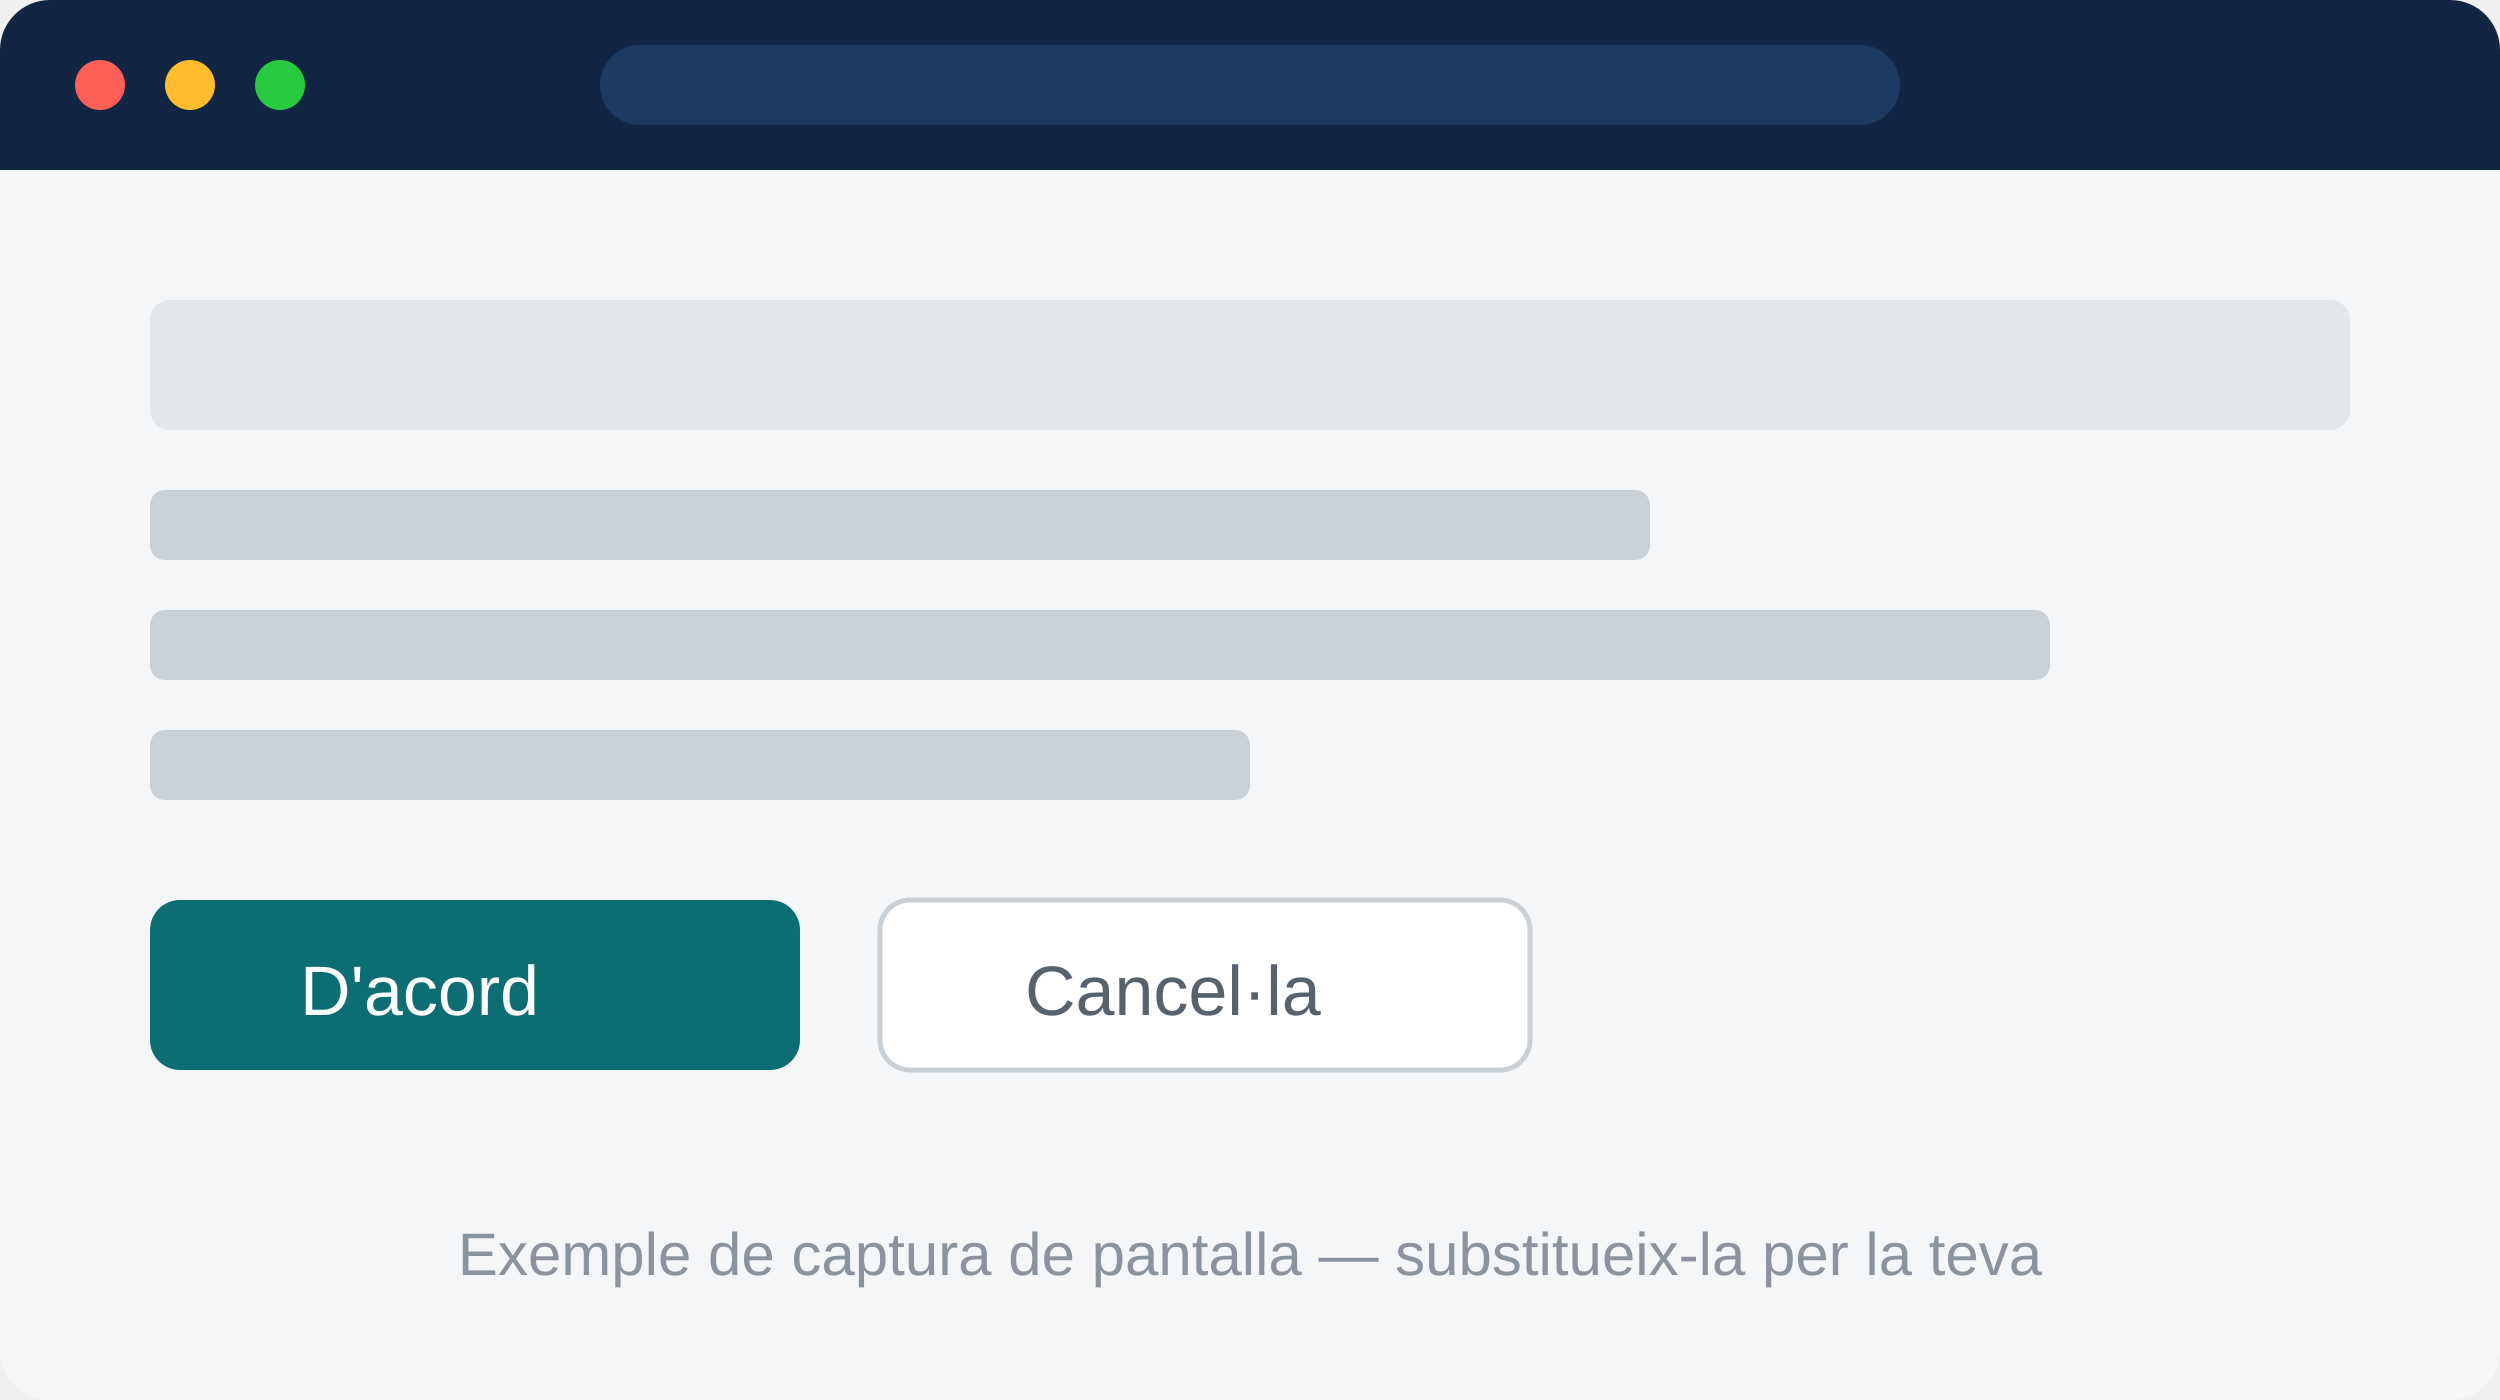
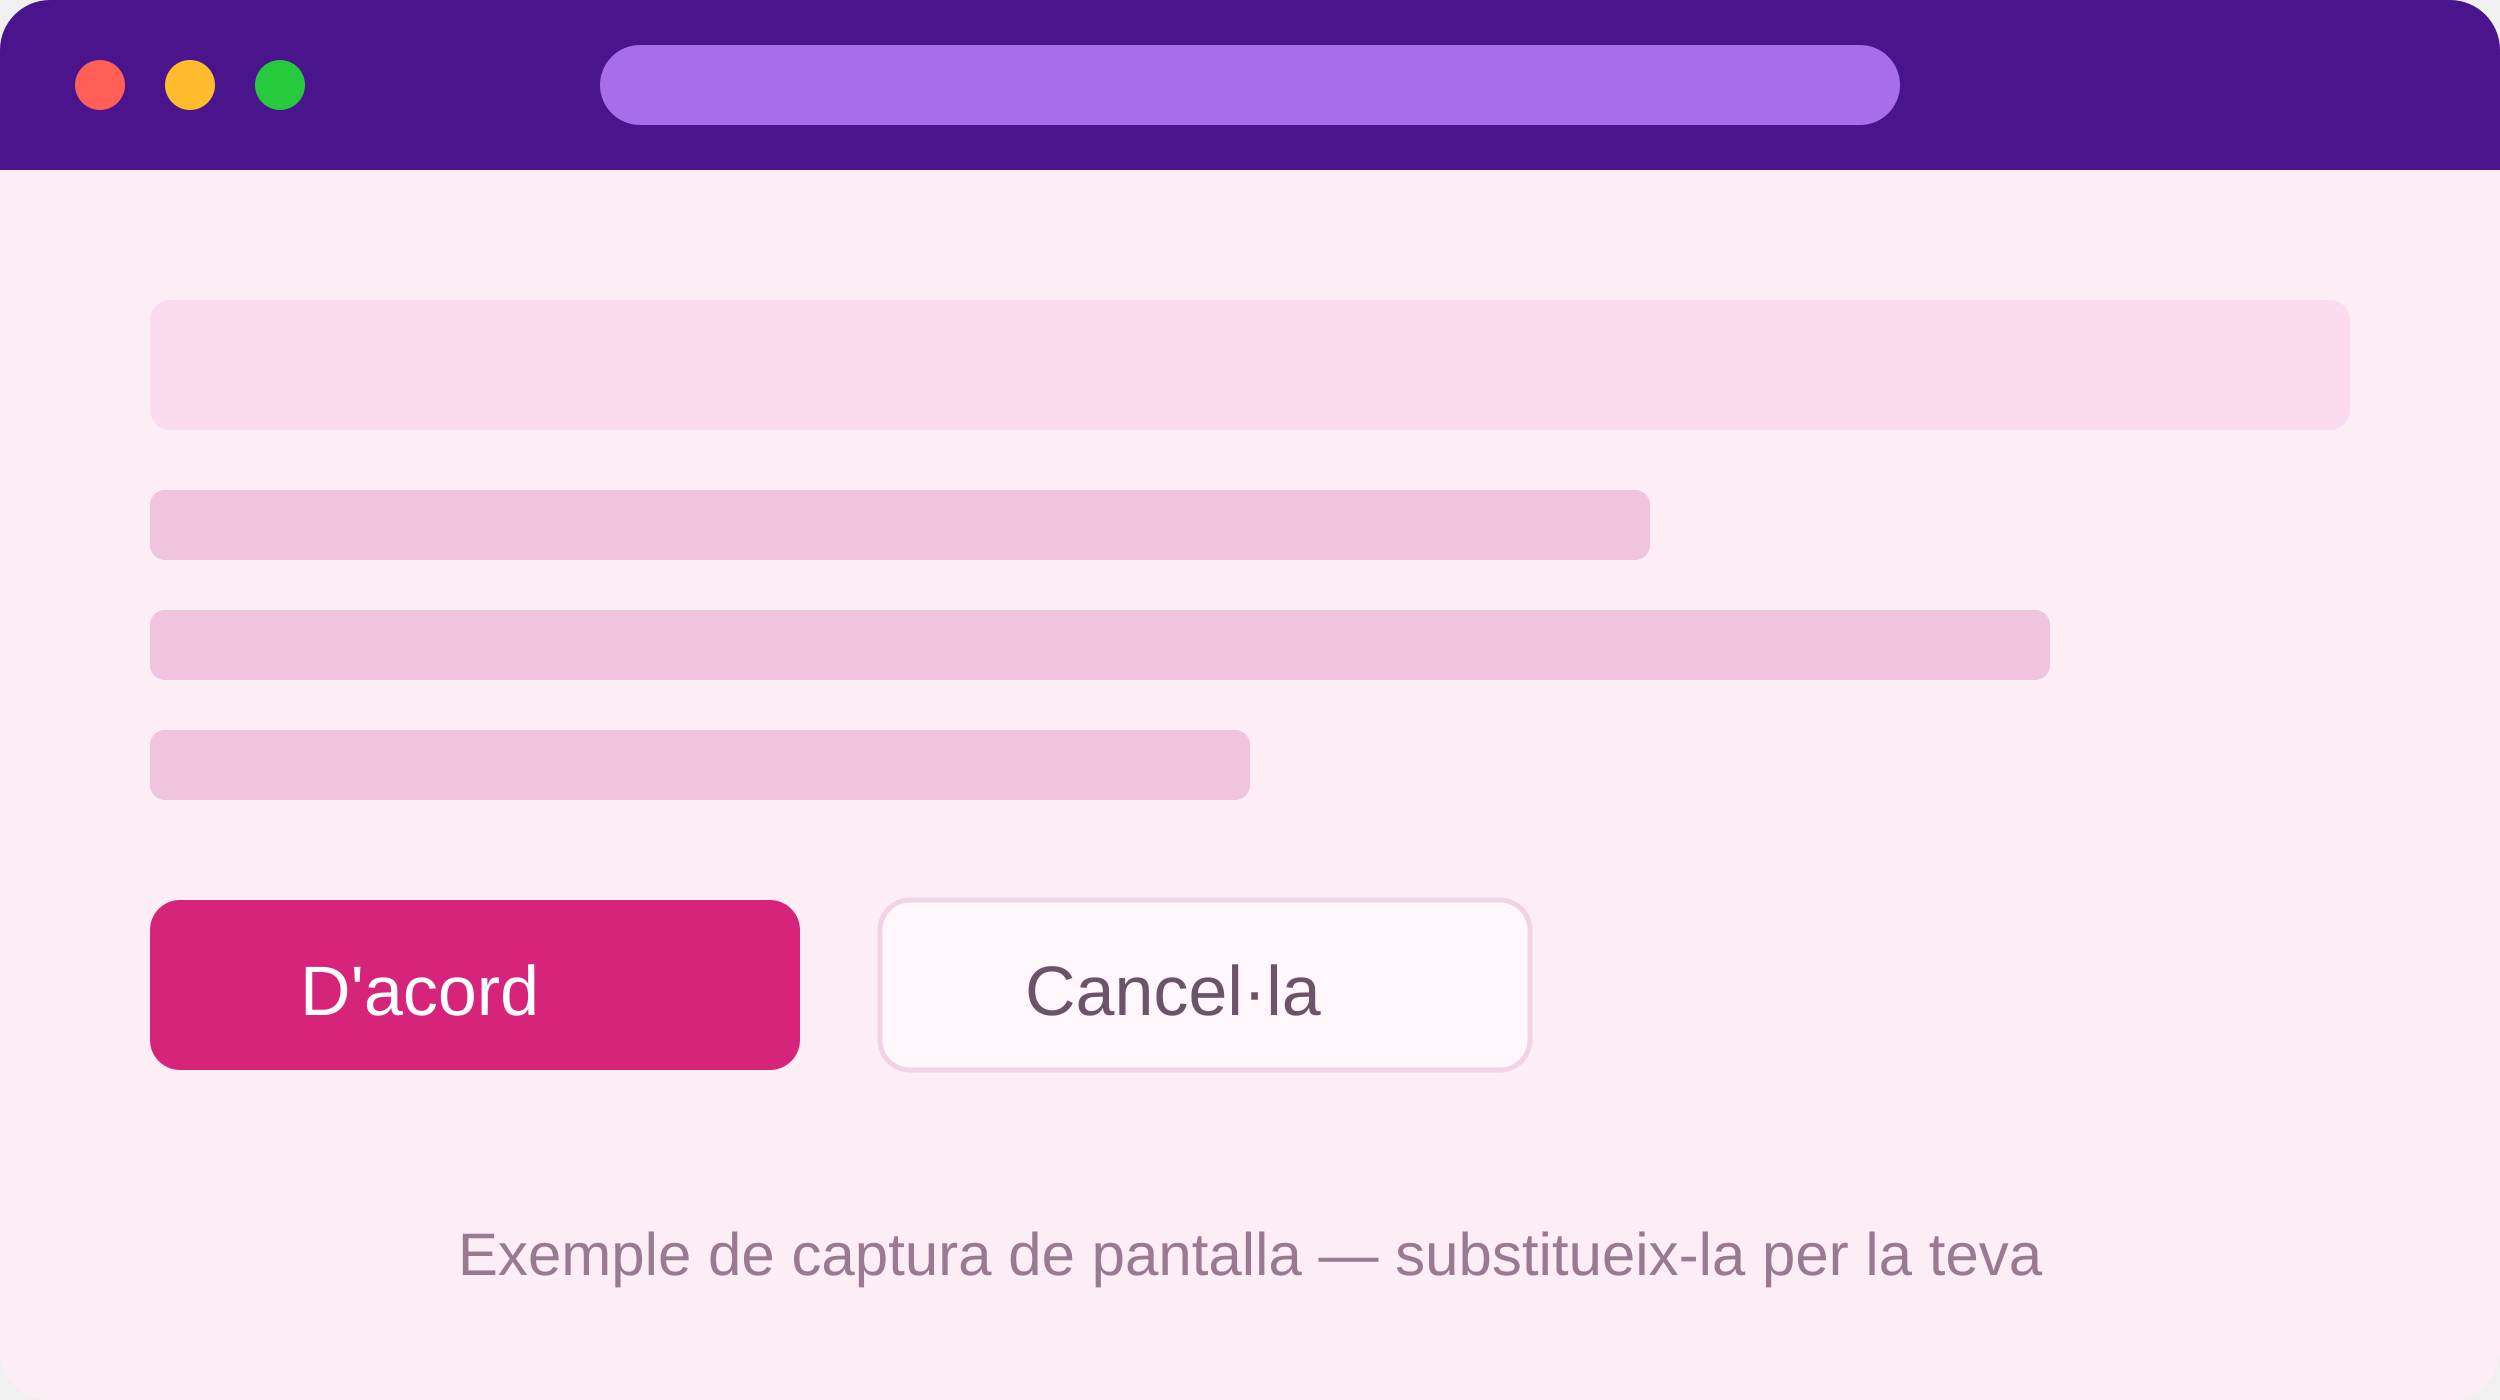
<svg xmlns="http://www.w3.org/2000/svg" viewBox="0 0 500 280" width="500" height="280">
-   <rect x="0" y="0" width="500" height="280" rx="10" fill="#f5f6f8" />
-   <rect x="0" y="0" width="500" height="34" rx="10" fill="#122542" />
-   <rect x="0" y="24" width="500" height="10" fill="#122542" />
+   <rect x="0" y="0" width="500" height="280" rx="10" fill="#fdeef6" />
+   <rect x="0" y="0" width="500" height="34" rx="10" fill="#4a148c" />
+   <rect x="0" y="24" width="500" height="10" fill="#4a148c" />
  <circle cx="20" cy="17" r="5" fill="#ff5f56" />
  <circle cx="38" cy="17" r="5" fill="#ffbd2e" />
  <circle cx="56" cy="17" r="5" fill="#27c93f" />
-   <rect x="120" y="9" width="260" height="16" rx="8" fill="#1d3a63" />
-   <rect x="30" y="60" width="440" height="26" rx="4" fill="#e3e7eb" />
-   <rect x="30" y="98" width="300" height="14" rx="3" fill="#c9d0d6" />
-   <rect x="30" y="122" width="380" height="14" rx="3" fill="#c9d0d6" />
-   <rect x="30" y="146" width="220" height="14" rx="3" fill="#c9d0d6" />
-   <rect x="30" y="180" width="130" height="34" rx="6" fill="#0c6e73" />
-   <rect x="176" y="180" width="130" height="34" rx="6" fill="#ffffff" stroke="#c9d0d6" />
+   <rect x="120" y="9" width="260" height="16" rx="8" fill="#a86eea" />
+   <rect x="30" y="60" width="440" height="26" rx="4" fill="#fbdcee" />
+   <rect x="30" y="98" width="300" height="14" rx="3" fill="#f0c3de" />
+   <rect x="30" y="122" width="380" height="14" rx="3" fill="#f0c3de" />
+   <rect x="30" y="146" width="220" height="14" rx="3" fill="#f0c3de" />
+   <rect x="30" y="180" width="130" height="34" rx="6" fill="#d6247a" />
+   <rect x="176" y="180" width="130" height="34" rx="6" fill="#fff7fb" stroke="#f0d3e4" />
  <text x="60" y="203" font-family="Segoe UI, Arial, sans-serif" font-size="14" fill="#ffffff">D'acord</text>
-   <text x="205" y="203" font-family="Segoe UI, Arial, sans-serif" font-size="14" fill="#57626c">Cancel·la</text>
-   <text x="250" y="255" font-family="Segoe UI, Arial, sans-serif" font-size="12" fill="#8b949e" text-anchor="middle">Exemple de captura de pantalla — substitueix-la per la teva</text>
+   <text x="205" y="203" font-family="Segoe UI, Arial, sans-serif" font-size="14" fill="#6b5468">Cancel·la</text>
+   <text x="250" y="255" font-family="Segoe UI, Arial, sans-serif" font-size="12" fill="#9a7a91" text-anchor="middle">Exemple de captura de pantalla — substitueix-la per la teva</text>
</svg>
